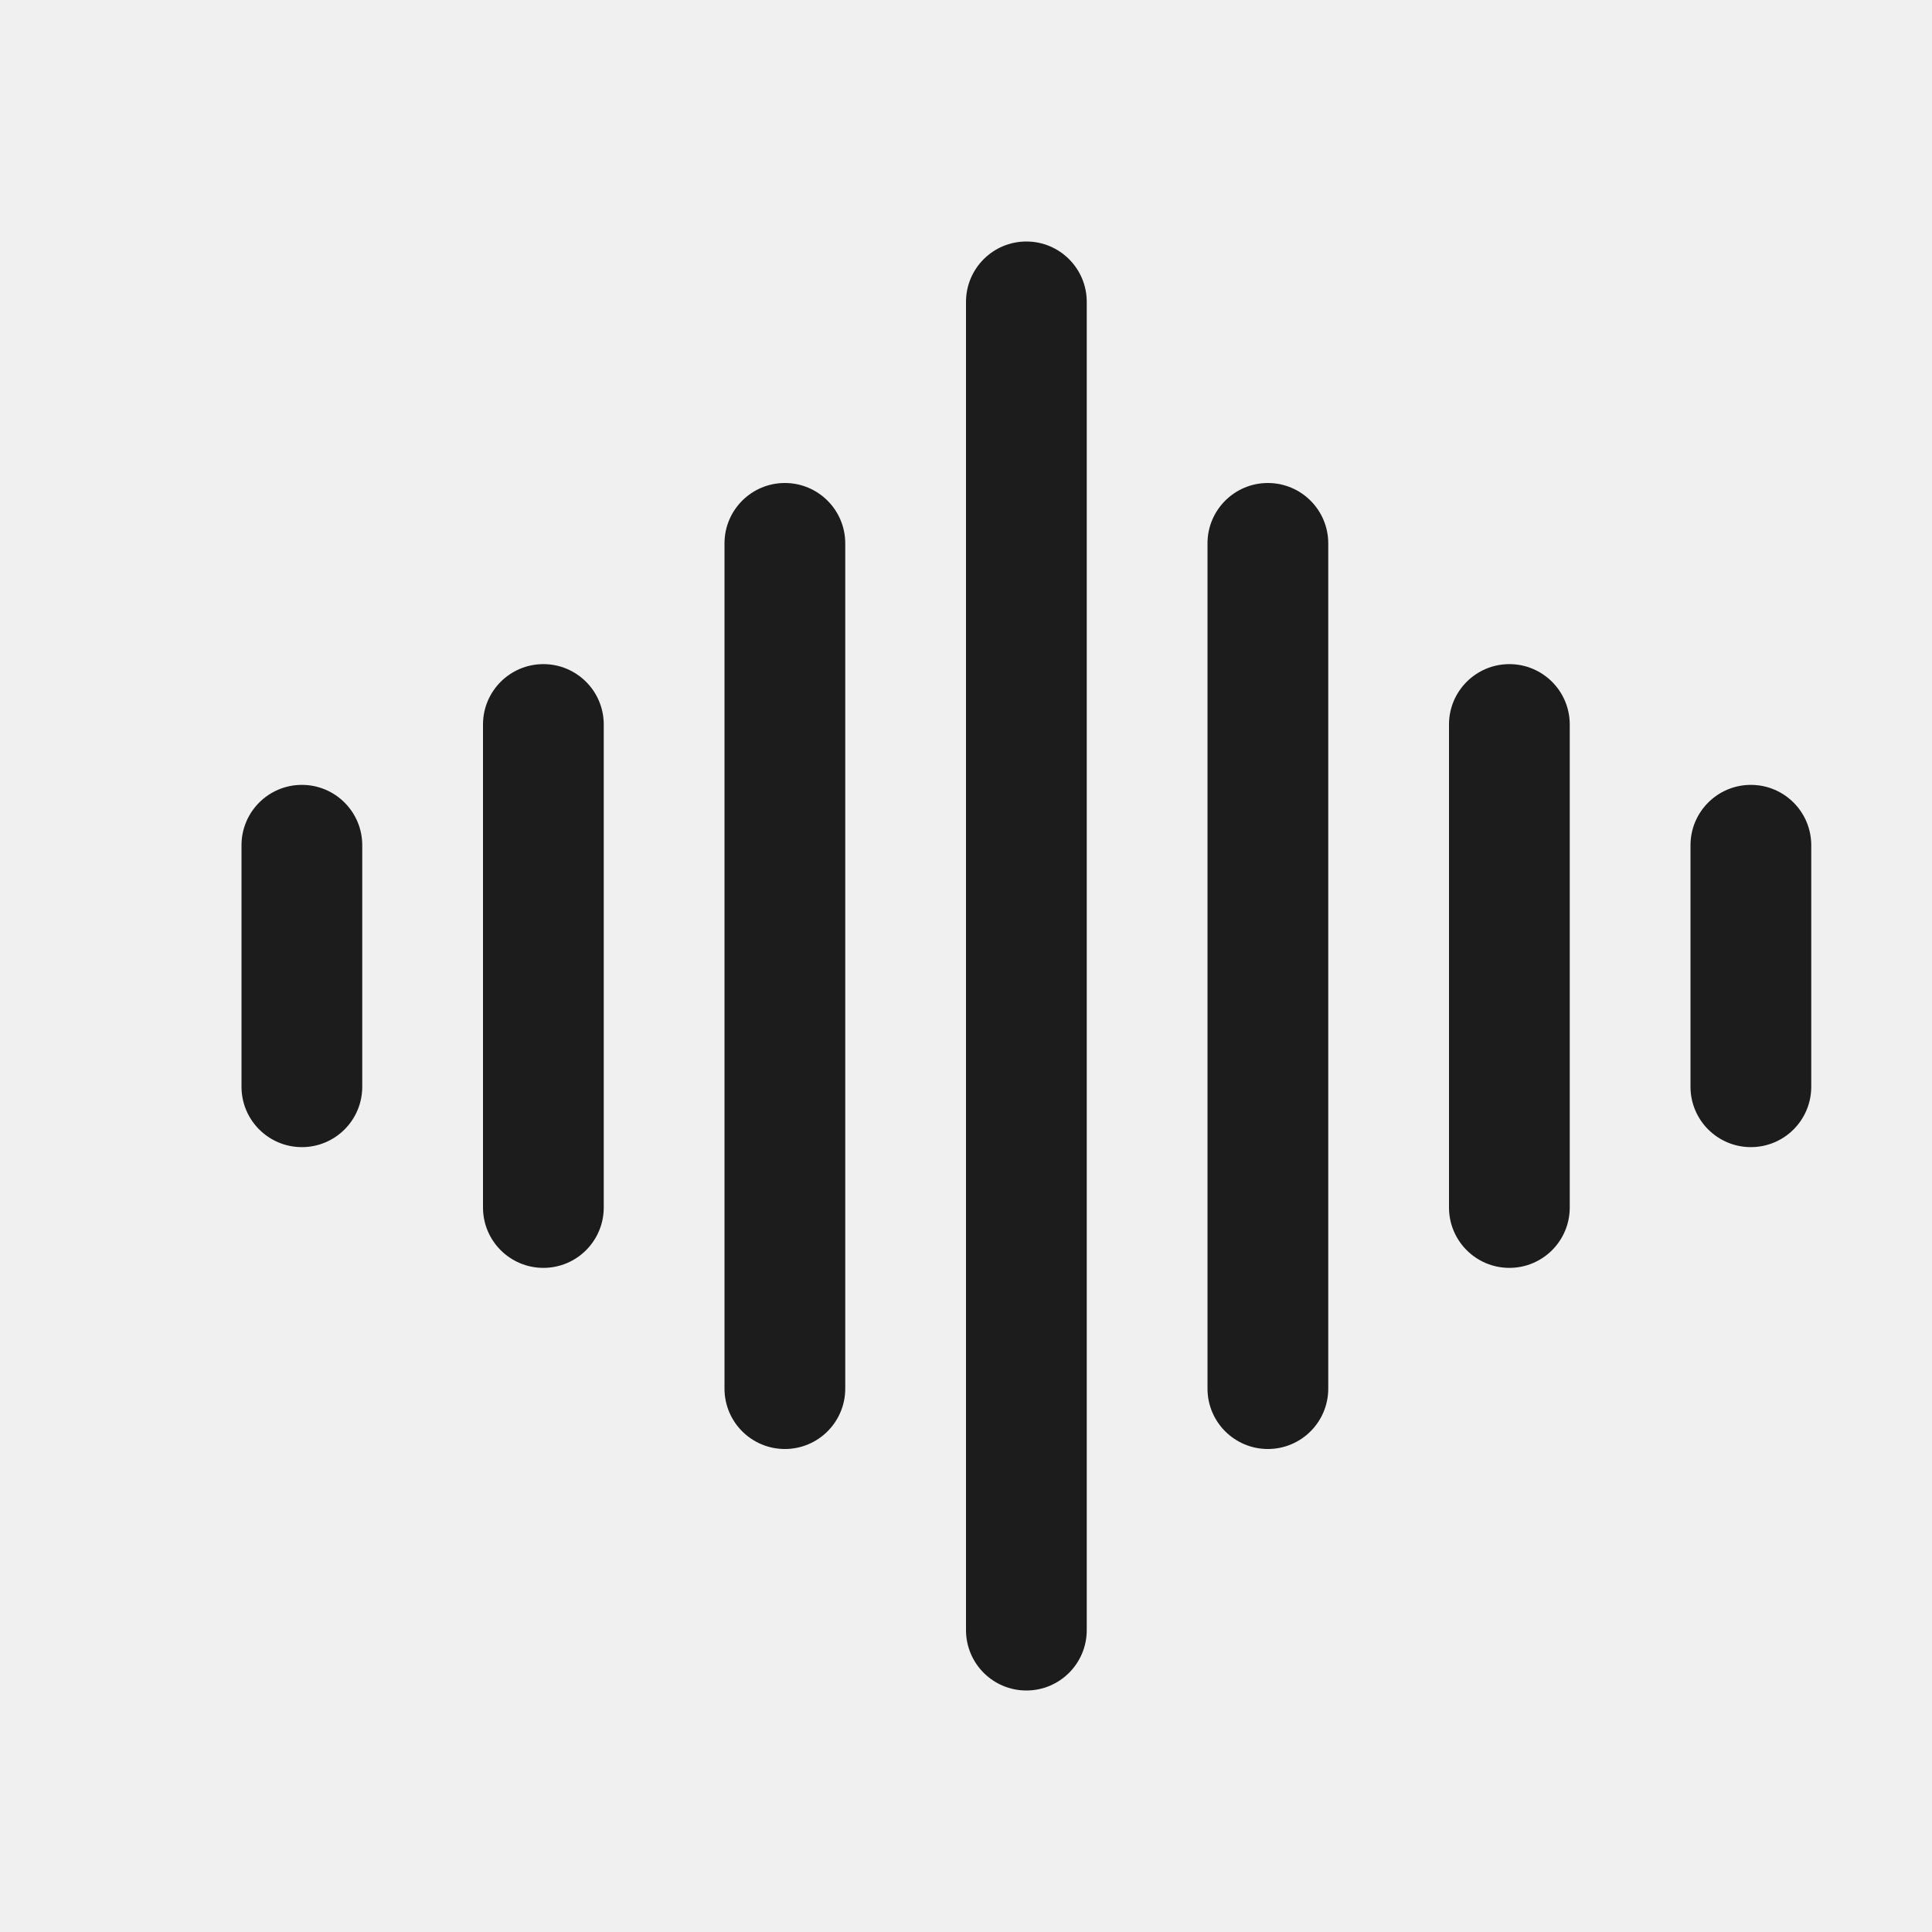
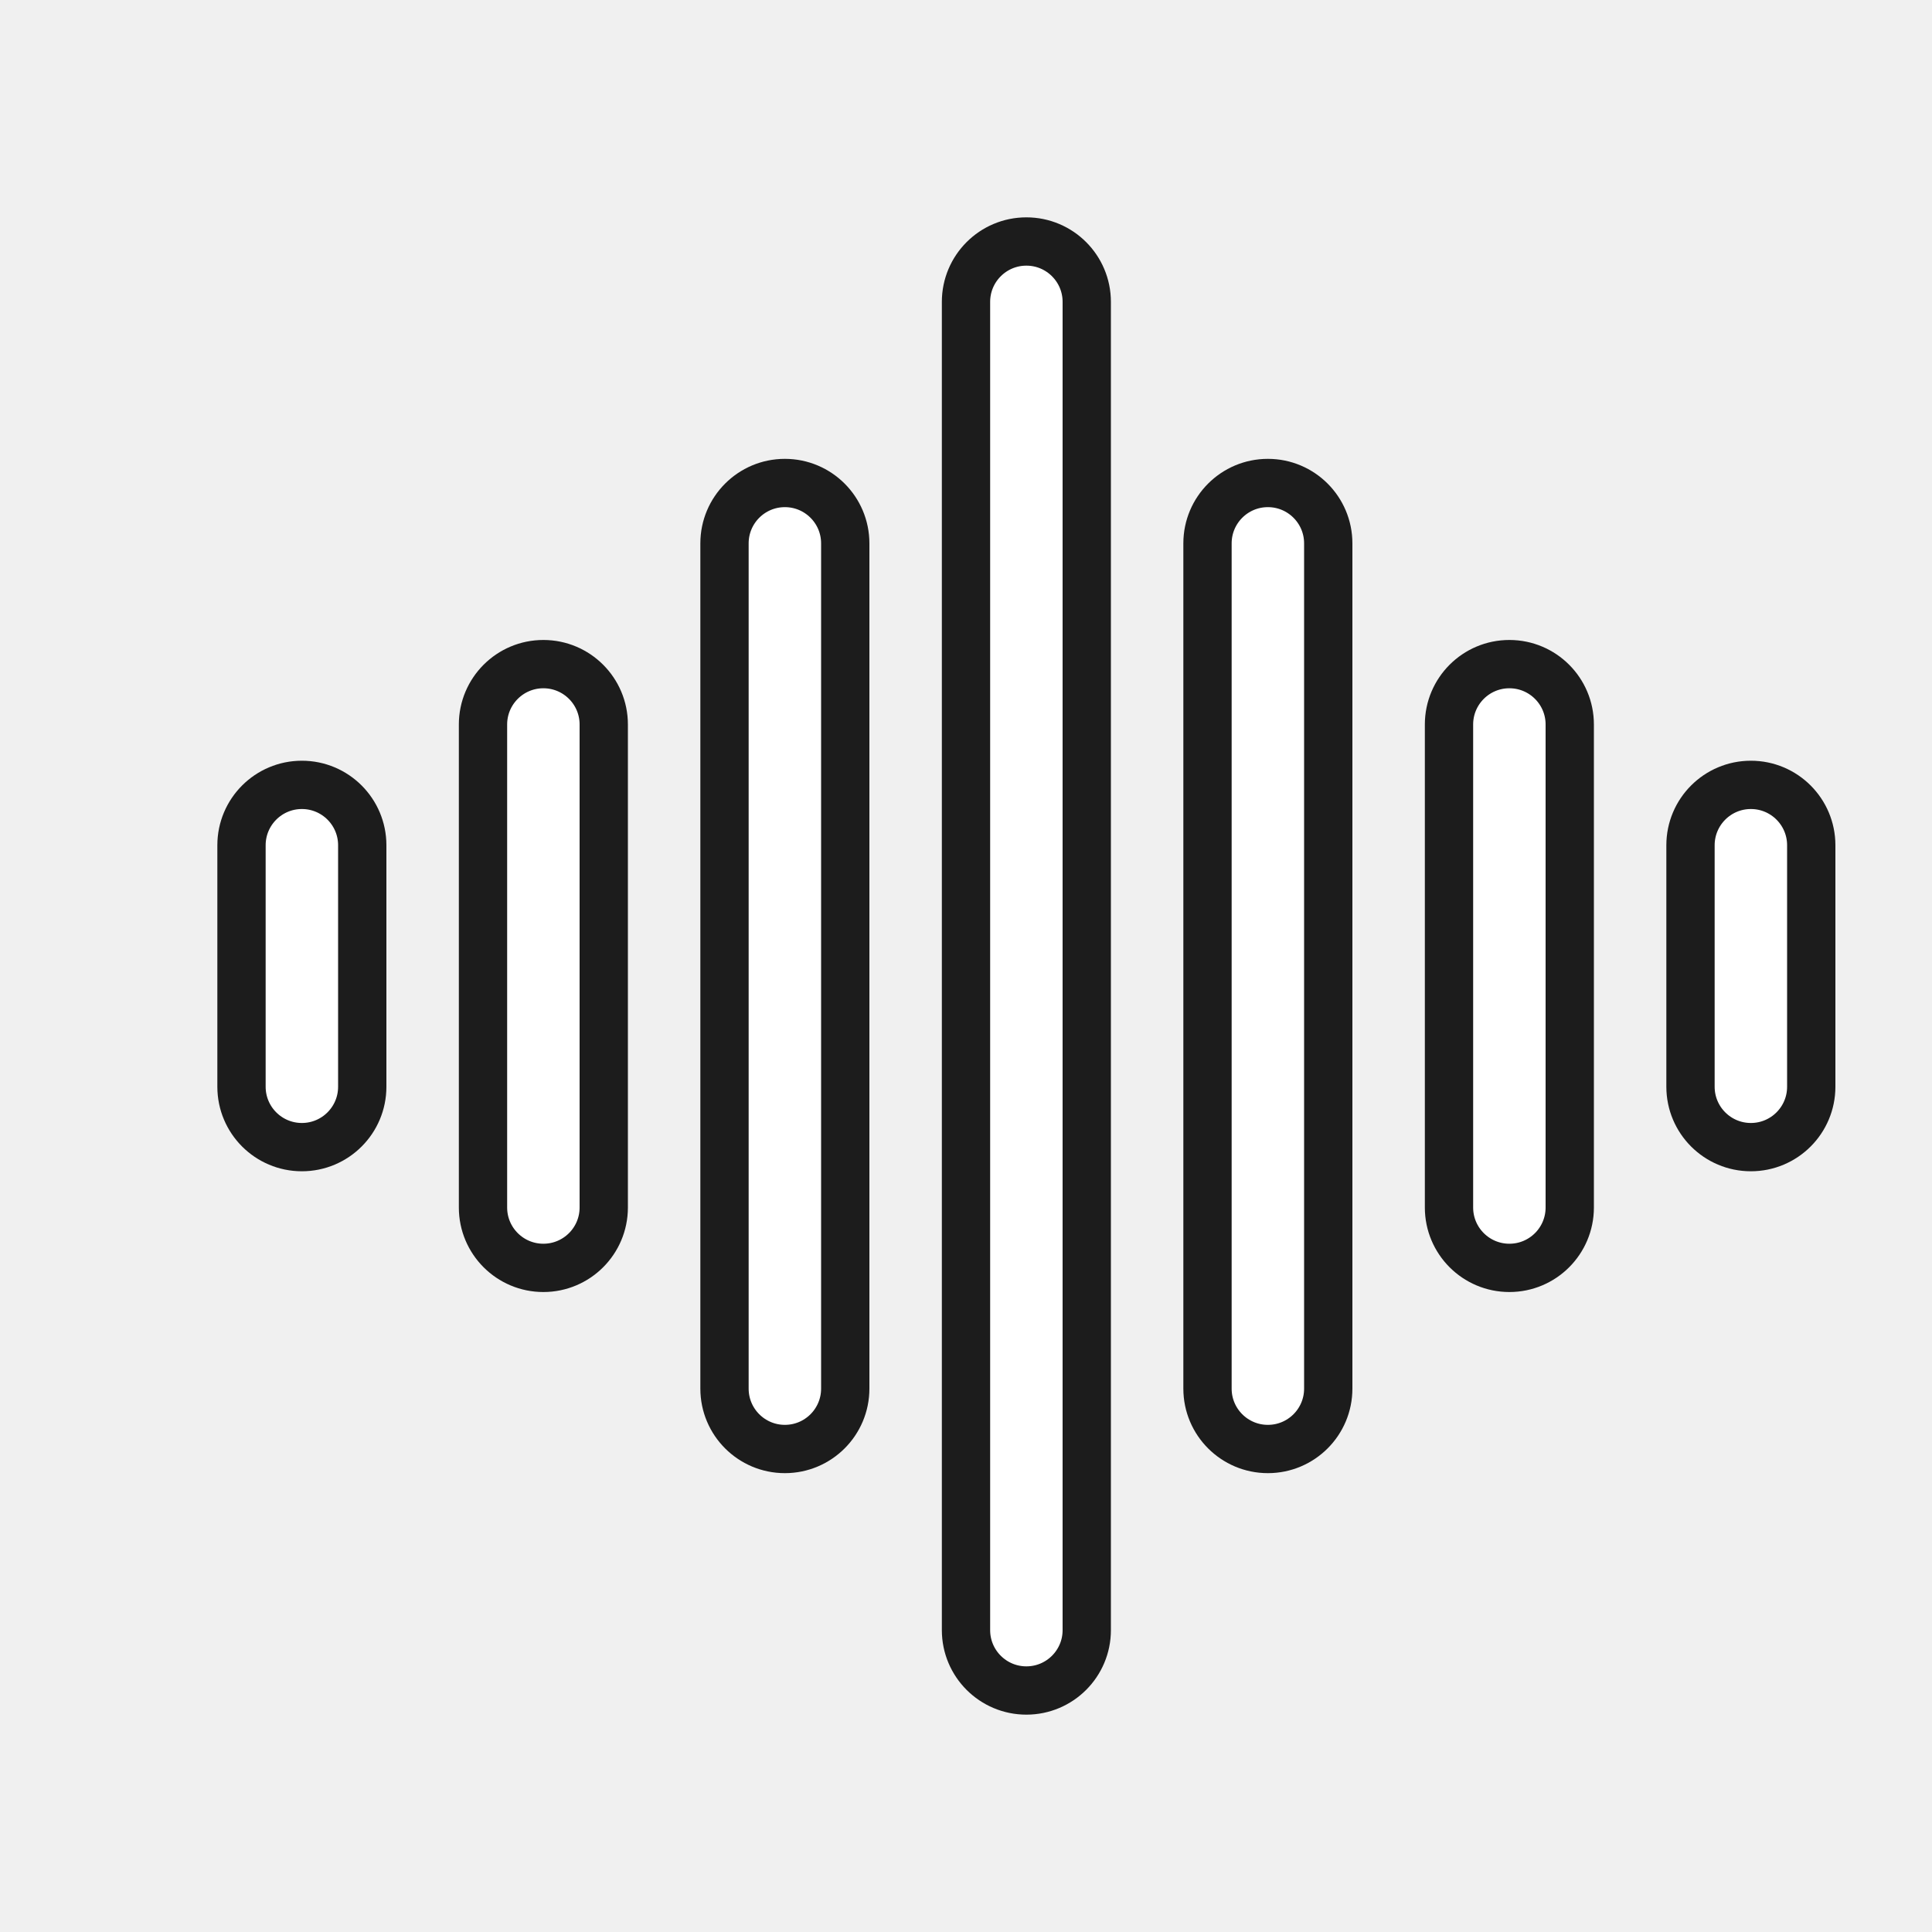
- <svg xmlns="http://www.w3.org/2000/svg" width="16" height="16" fill="#1c1c1c" class="bi bi-soundwave" viewBox="0 0 16 16">
+ <svg xmlns="http://www.w3.org/2000/svg" stroke="#1c1c1c" stroke-width="0.4px" width="16" height="16" fill="white" class="bi bi-soundwave" viewBox="0 0 16 16">
  <path fill-rule="evenodd" d="M8.5 2a.5.5 0 0 1 .5.5v11a.5.5 0 0 1-1 0v-11a.5.5 0 0 1 .5-.5zm-2 2a.5.5 0 0 1 .5.5v7a.5.5 0 0 1-1 0v-7a.5.5 0 0 1 .5-.5zm4 0a.5.5 0 0 1 .5.5v7a.5.5 0 0 1-1 0v-7a.5.5 0 0 1 .5-.5zm-6 1.5A.5.5 0 0 1 5 6v4a.5.5 0 0 1-1 0V6a.5.5 0 0 1 .5-.5zm8 0a.5.5 0 0 1 .5.5v4a.5.5 0 0 1-1 0V6a.5.5 0 0 1 .5-.5zm-10 1A.5.5 0 0 1 3 7v2a.5.5 0 0 1-1 0V7a.5.5 0 0 1 .5-.5zm12 0a.5.5 0 0 1 .5.5v2a.5.5 0 0 1-1 0V7a.5.5 0 0 1 .5-.5z" />
</svg>
